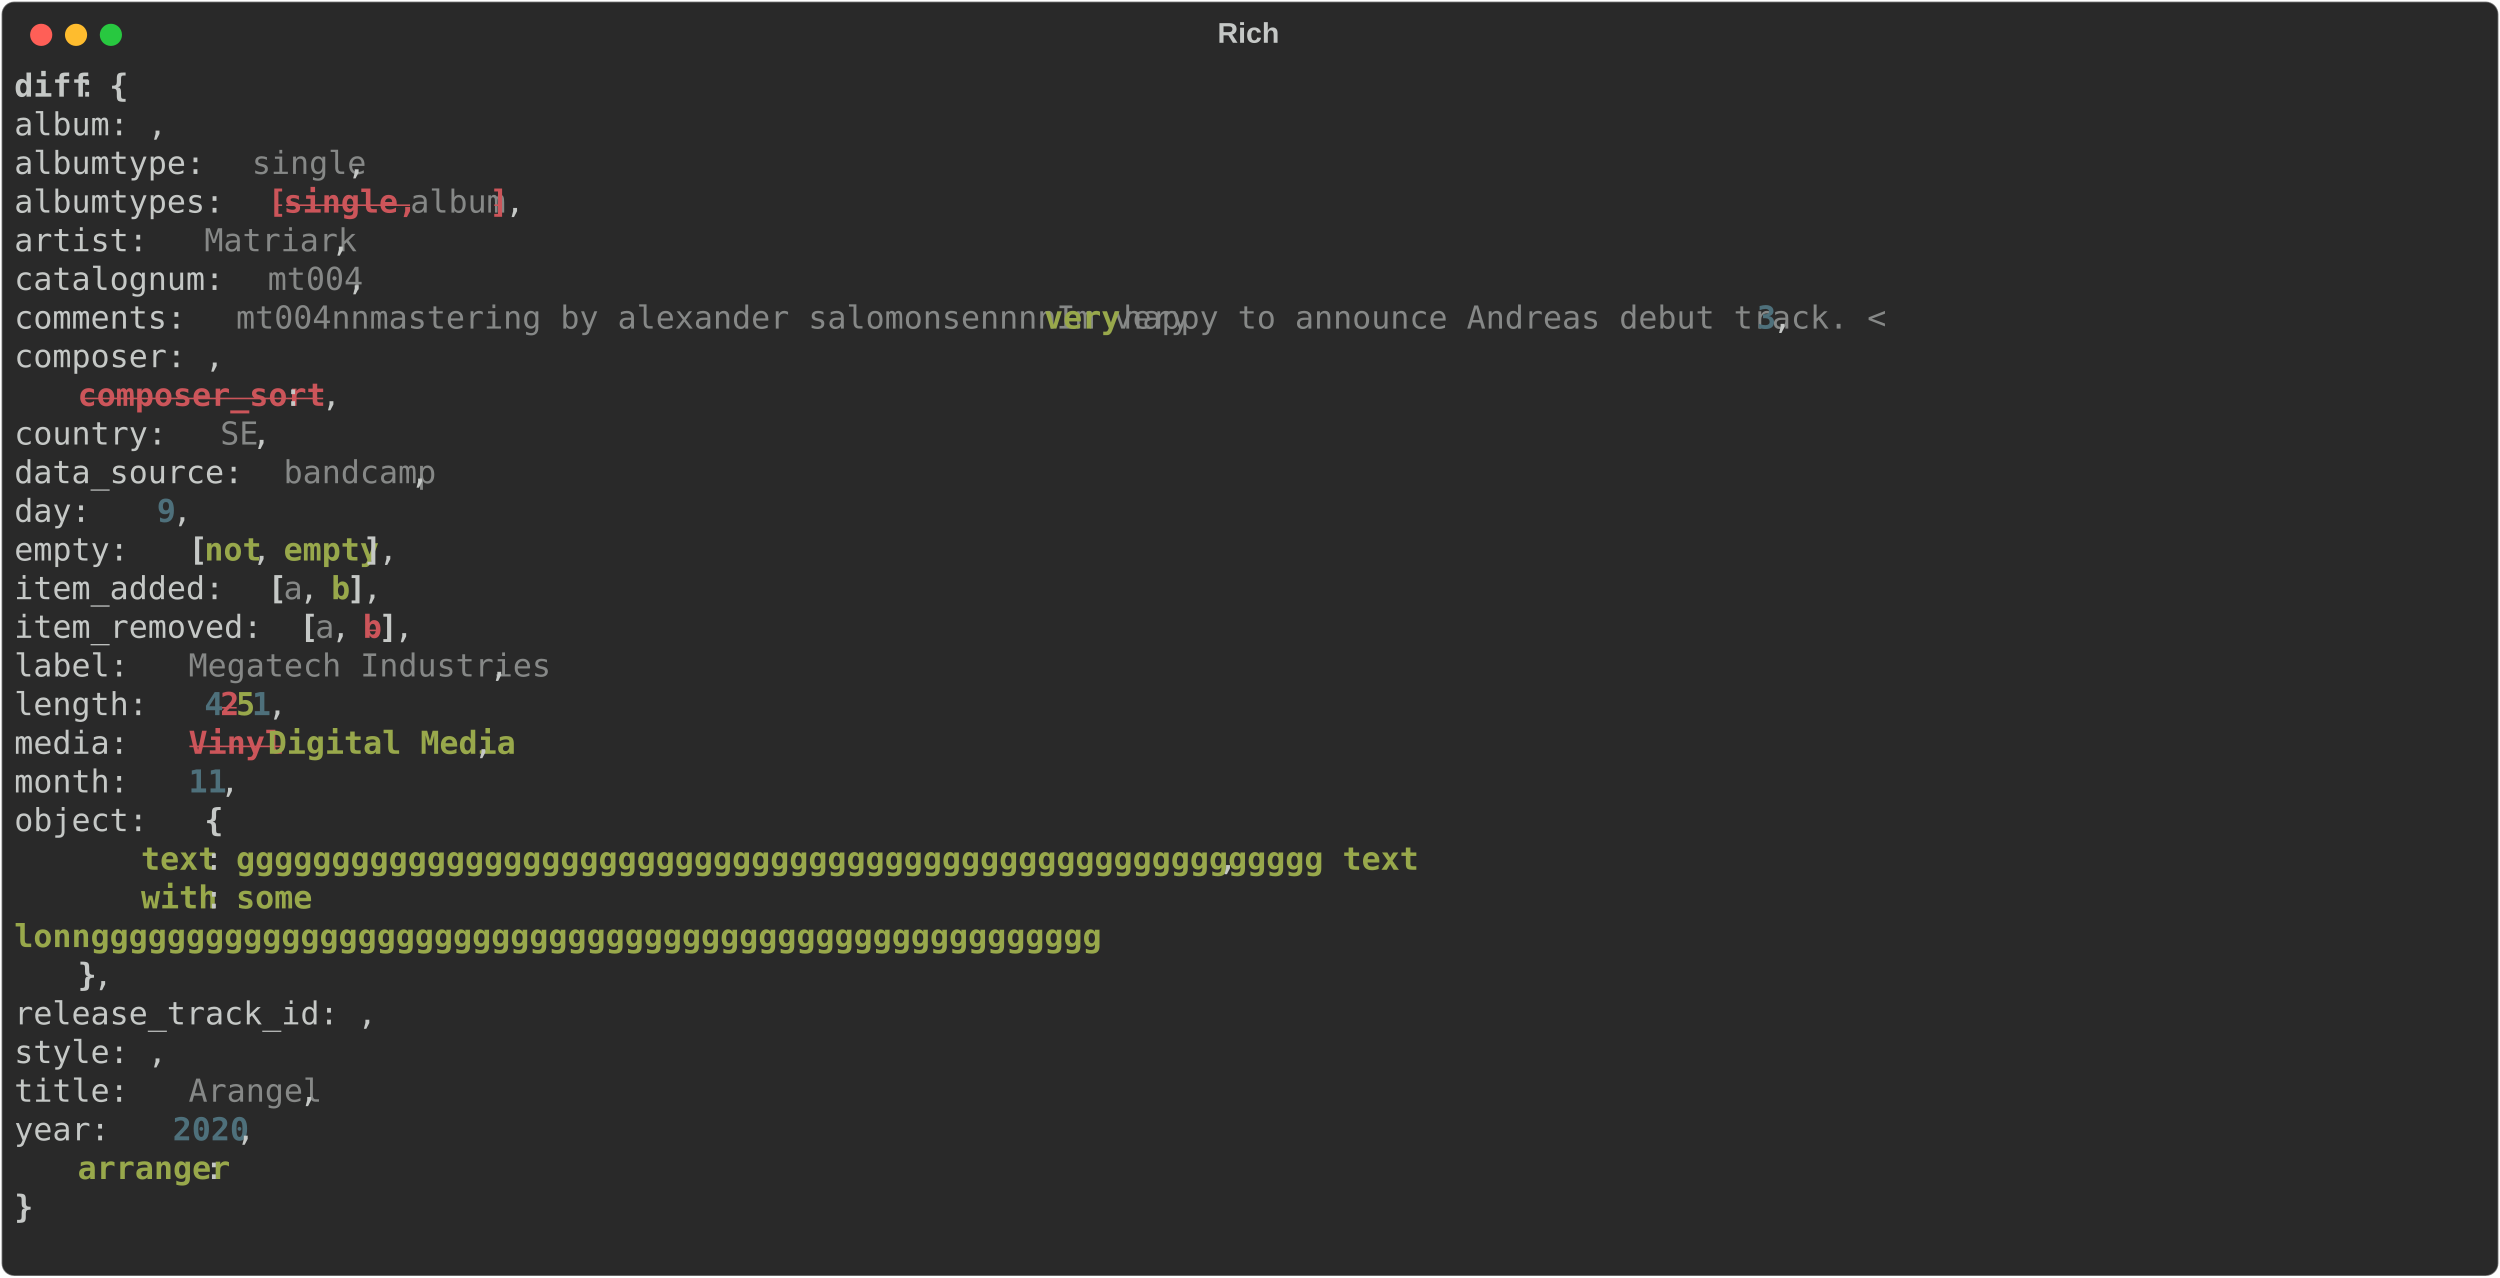
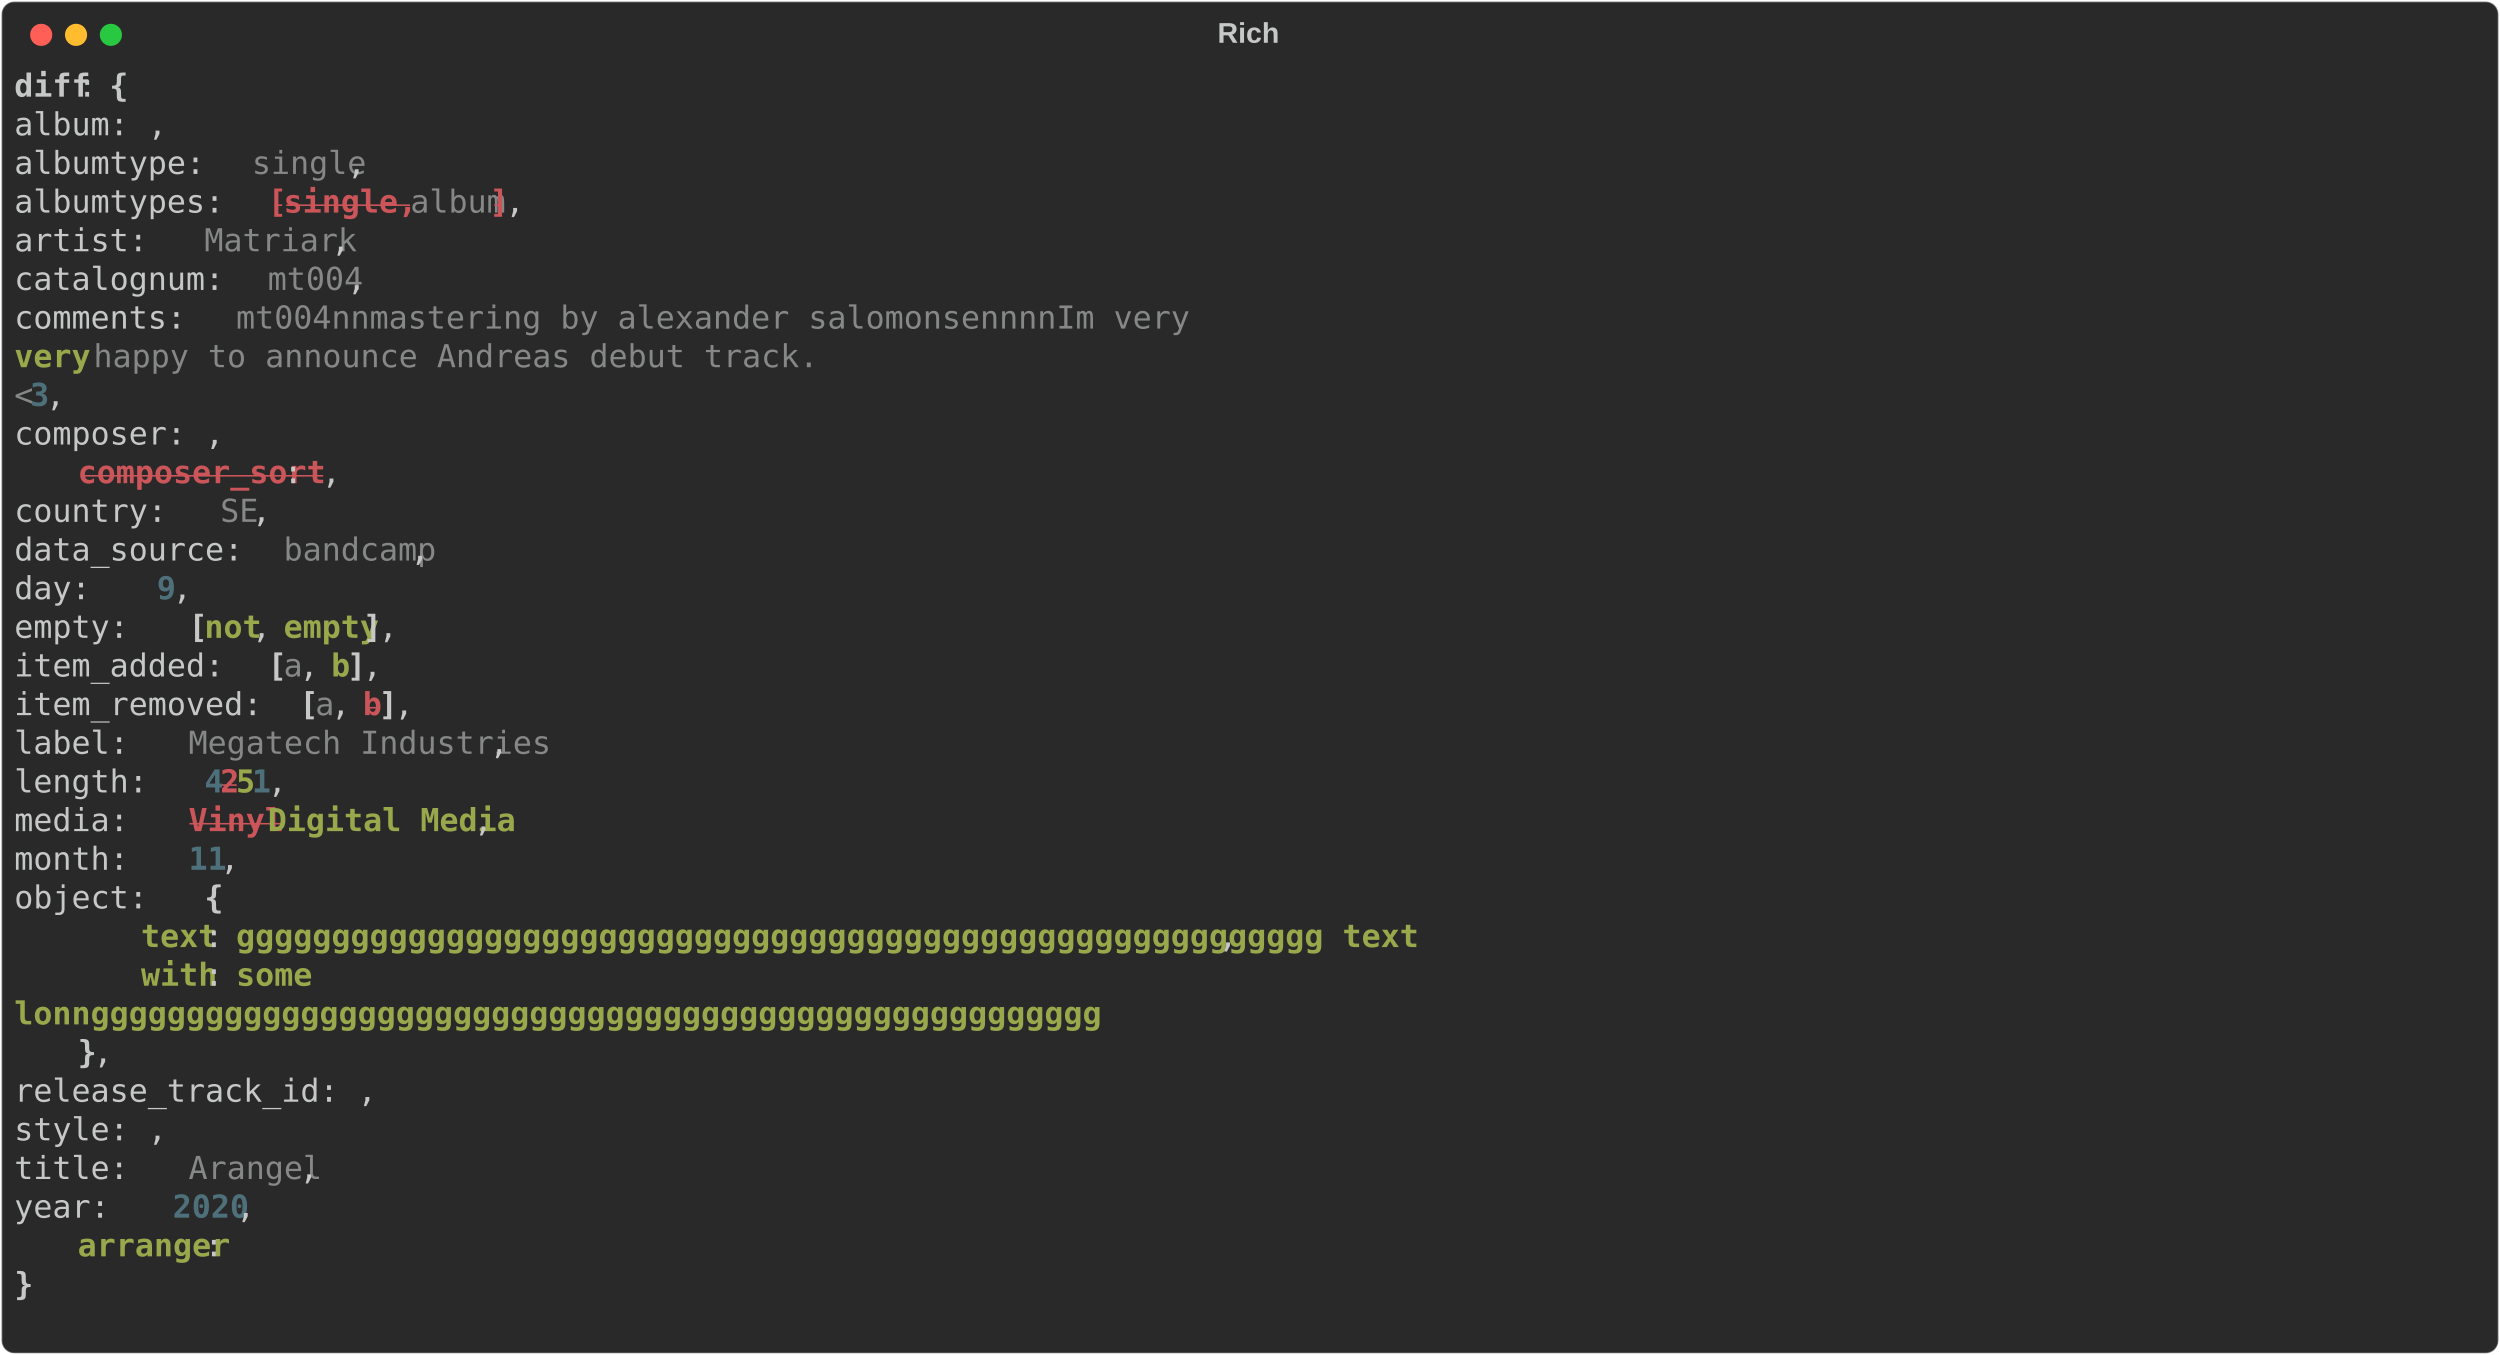
- <svg xmlns="http://www.w3.org/2000/svg" class="rich-terminal" viewBox="0 0 1578 806.4">
+ <svg xmlns="http://www.w3.org/2000/svg" class="rich-terminal" viewBox="0 0 1578 855.2">
  <style>

    @font-face {
        font-family: "Iosevka Nerd Font";
        src: local("Iosevka Nerd Font"),
             local("Iosevka NF");
        font-style: normal;
        font-weight: 400;
    }
    @font-face {
        font-family: "Iosevka Nerd Font";
        src: local("Iosevka Nerd Font Bold"),
             local("Iosevka NF Bold");
        font-style: normal;
        font-weight: 700;
    }

-     .terminal-4279093497-matrix {
+     .terminal-1850006152-matrix {
        font-family: "Iosevka Nerd Font", monospace;
        font-size: 20px;
        line-height: 24.4px;
        font-variant-east-asian: full-width;
    }

-     .terminal-4279093497-title {
+     .terminal-1850006152-title {
        font-size: 18px;
        font-weight: bold;
        font-family: arial;
    }

-     .terminal-4279093497-r1 { fill: #c5c8c6;font-weight: bold }
- .terminal-4279093497-r2 { fill: #c5c8c6 }
- .terminal-4279093497-r3 { fill: #868887 }
- .terminal-4279093497-r4 { fill: #cc555a;font-weight: bold;text-decoration: line-through; }
- .terminal-4279093497-r5 { fill: #98a84b;font-weight: bold }
- .terminal-4279093497-r6 { fill: #98a84b;font-weight: bold;text-decoration: underline; }
- .terminal-4279093497-r7 { fill: #4e707b;font-weight: bold }
+     .terminal-1850006152-r1 { fill: #c5c8c6;font-weight: bold }
+ .terminal-1850006152-r2 { fill: #c5c8c6 }
+ .terminal-1850006152-r3 { fill: #868887 }
+ .terminal-1850006152-r4 { fill: #cc555a;font-weight: bold;text-decoration: line-through; }
+ .terminal-1850006152-r5 { fill: #98a84b;font-weight: bold }
+ .terminal-1850006152-r6 { fill: #98a84b;font-weight: bold;text-decoration: underline; }
+ .terminal-1850006152-r7 { fill: #4e707b;font-weight: bold }
    </style>
  <defs>
-     <clipPath id="terminal-4279093497-clip-terminal">
-       <rect x="0" y="0" width="1559.0" height="755.4" />
-     </clipPath>
-     <clipPath id="terminal-4279093497-line-0">
+     <clipPath id="terminal-1850006152-clip-terminal">
+       <rect x="0" y="0" width="1559.0" height="804.2" />
+     </clipPath>
+     <clipPath id="terminal-1850006152-line-0">
      <rect x="0" y="1.5" width="1560" height="24.65" />
    </clipPath>
-     <clipPath id="terminal-4279093497-line-1">
+     <clipPath id="terminal-1850006152-line-1">
      <rect x="0" y="25.9" width="1560" height="24.65" />
    </clipPath>
-     <clipPath id="terminal-4279093497-line-2">
+     <clipPath id="terminal-1850006152-line-2">
      <rect x="0" y="50.3" width="1560" height="24.65" />
    </clipPath>
-     <clipPath id="terminal-4279093497-line-3">
+     <clipPath id="terminal-1850006152-line-3">
      <rect x="0" y="74.7" width="1560" height="24.65" />
    </clipPath>
-     <clipPath id="terminal-4279093497-line-4">
+     <clipPath id="terminal-1850006152-line-4">
      <rect x="0" y="99.1" width="1560" height="24.65" />
    </clipPath>
-     <clipPath id="terminal-4279093497-line-5">
+     <clipPath id="terminal-1850006152-line-5">
      <rect x="0" y="123.5" width="1560" height="24.65" />
    </clipPath>
-     <clipPath id="terminal-4279093497-line-6">
+     <clipPath id="terminal-1850006152-line-6">
      <rect x="0" y="147.9" width="1560" height="24.65" />
    </clipPath>
-     <clipPath id="terminal-4279093497-line-7">
+     <clipPath id="terminal-1850006152-line-7">
      <rect x="0" y="172.3" width="1560" height="24.65" />
    </clipPath>
-     <clipPath id="terminal-4279093497-line-8">
+     <clipPath id="terminal-1850006152-line-8">
      <rect x="0" y="196.7" width="1560" height="24.65" />
    </clipPath>
-     <clipPath id="terminal-4279093497-line-9">
+     <clipPath id="terminal-1850006152-line-9">
      <rect x="0" y="221.1" width="1560" height="24.65" />
    </clipPath>
-     <clipPath id="terminal-4279093497-line-10">
+     <clipPath id="terminal-1850006152-line-10">
      <rect x="0" y="245.5" width="1560" height="24.65" />
    </clipPath>
-     <clipPath id="terminal-4279093497-line-11">
+     <clipPath id="terminal-1850006152-line-11">
      <rect x="0" y="269.9" width="1560" height="24.65" />
    </clipPath>
-     <clipPath id="terminal-4279093497-line-12">
+     <clipPath id="terminal-1850006152-line-12">
      <rect x="0" y="294.3" width="1560" height="24.65" />
    </clipPath>
-     <clipPath id="terminal-4279093497-line-13">
+     <clipPath id="terminal-1850006152-line-13">
      <rect x="0" y="318.7" width="1560" height="24.65" />
    </clipPath>
-     <clipPath id="terminal-4279093497-line-14">
+     <clipPath id="terminal-1850006152-line-14">
      <rect x="0" y="343.1" width="1560" height="24.65" />
    </clipPath>
-     <clipPath id="terminal-4279093497-line-15">
+     <clipPath id="terminal-1850006152-line-15">
      <rect x="0" y="367.5" width="1560" height="24.65" />
    </clipPath>
-     <clipPath id="terminal-4279093497-line-16">
+     <clipPath id="terminal-1850006152-line-16">
      <rect x="0" y="391.9" width="1560" height="24.65" />
    </clipPath>
-     <clipPath id="terminal-4279093497-line-17">
+     <clipPath id="terminal-1850006152-line-17">
      <rect x="0" y="416.3" width="1560" height="24.65" />
    </clipPath>
-     <clipPath id="terminal-4279093497-line-18">
+     <clipPath id="terminal-1850006152-line-18">
      <rect x="0" y="440.7" width="1560" height="24.65" />
    </clipPath>
-     <clipPath id="terminal-4279093497-line-19">
+     <clipPath id="terminal-1850006152-line-19">
      <rect x="0" y="465.1" width="1560" height="24.65" />
    </clipPath>
-     <clipPath id="terminal-4279093497-line-20">
+     <clipPath id="terminal-1850006152-line-20">
      <rect x="0" y="489.5" width="1560" height="24.65" />
    </clipPath>
-     <clipPath id="terminal-4279093497-line-21">
+     <clipPath id="terminal-1850006152-line-21">
      <rect x="0" y="513.9" width="1560" height="24.65" />
    </clipPath>
-     <clipPath id="terminal-4279093497-line-22">
+     <clipPath id="terminal-1850006152-line-22">
      <rect x="0" y="538.3" width="1560" height="24.65" />
    </clipPath>
-     <clipPath id="terminal-4279093497-line-23">
+     <clipPath id="terminal-1850006152-line-23">
      <rect x="0" y="562.7" width="1560" height="24.65" />
    </clipPath>
-     <clipPath id="terminal-4279093497-line-24">
+     <clipPath id="terminal-1850006152-line-24">
      <rect x="0" y="587.1" width="1560" height="24.65" />
    </clipPath>
-     <clipPath id="terminal-4279093497-line-25">
+     <clipPath id="terminal-1850006152-line-25">
      <rect x="0" y="611.5" width="1560" height="24.65" />
    </clipPath>
-     <clipPath id="terminal-4279093497-line-26">
+     <clipPath id="terminal-1850006152-line-26">
      <rect x="0" y="635.9" width="1560" height="24.65" />
    </clipPath>
-     <clipPath id="terminal-4279093497-line-27">
+     <clipPath id="terminal-1850006152-line-27">
      <rect x="0" y="660.3" width="1560" height="24.65" />
    </clipPath>
-     <clipPath id="terminal-4279093497-line-28">
+     <clipPath id="terminal-1850006152-line-28">
      <rect x="0" y="684.7" width="1560" height="24.65" />
    </clipPath>
-     <clipPath id="terminal-4279093497-line-29">
+     <clipPath id="terminal-1850006152-line-29">
      <rect x="0" y="709.1" width="1560" height="24.65" />
    </clipPath>
+     <clipPath id="terminal-1850006152-line-30">
+       <rect x="0" y="733.5" width="1560" height="24.65" />
+     </clipPath>
+     <clipPath id="terminal-1850006152-line-31">
+       <rect x="0" y="757.9" width="1560" height="24.65" />
+     </clipPath>
  </defs>
-   <rect fill="#292929" stroke="rgba(255,255,255,0.35)" stroke-width="1" x="1" y="1" width="1576" height="804.4" rx="8" />
-   <text class="terminal-4279093497-title" fill="#c5c8c6" text-anchor="middle" x="788" y="27">Rich</text>
+   <rect fill="#292929" stroke="rgba(255,255,255,0.35)" stroke-width="1" x="1" y="1" width="1576" height="853.2" rx="8" />
+   <text class="terminal-1850006152-title" fill="#c5c8c6" text-anchor="middle" x="788" y="27">Rich</text>
  <g transform="translate(26,22)">
    <circle cx="0" cy="0" r="7" fill="#ff5f57" />
    <circle cx="22" cy="0" r="7" fill="#febc2e" />
    <circle cx="44" cy="0" r="7" fill="#28c840" />
  </g>
-   <g transform="translate(9, 41)" clip-path="url(#terminal-4279093497-clip-terminal)">
-     <g class="terminal-4279093497-matrix">
-       <text class="terminal-4279093497-r1" x="0" y="20" textLength="40" clip-path="url(#terminal-4279093497-line-0)">diff</text>
-       <text class="terminal-4279093497-r2" x="40" y="20" textLength="20" clip-path="url(#terminal-4279093497-line-0)">: </text>
-       <text class="terminal-4279093497-r1" x="60" y="20" textLength="10" clip-path="url(#terminal-4279093497-line-0)">{</text>
-       <text class="terminal-4279093497-r2" x="1560" y="20" textLength="10" clip-path="url(#terminal-4279093497-line-0)">
- </text>
-       <text class="terminal-4279093497-r2" x="0" y="44.4" textLength="120" clip-path="url(#terminal-4279093497-line-1)">    album: ,</text>
-       <text class="terminal-4279093497-r2" x="1560" y="44.4" textLength="10" clip-path="url(#terminal-4279093497-line-1)">
- </text>
-       <text class="terminal-4279093497-r2" x="0" y="68.8" textLength="150" clip-path="url(#terminal-4279093497-line-2)">    albumtype: </text>
-       <text class="terminal-4279093497-r3" x="150" y="68.8" textLength="60" clip-path="url(#terminal-4279093497-line-2)">single</text>
-       <text class="terminal-4279093497-r2" x="210" y="68.8" textLength="10" clip-path="url(#terminal-4279093497-line-2)">,</text>
-       <text class="terminal-4279093497-r2" x="1560" y="68.8" textLength="10" clip-path="url(#terminal-4279093497-line-2)">
- </text>
-       <text class="terminal-4279093497-r2" x="0" y="93.2" textLength="160" clip-path="url(#terminal-4279093497-line-3)">    albumtypes: </text>
-       <text class="terminal-4279093497-r4" x="160" y="93.2" textLength="10" clip-path="url(#terminal-4279093497-line-3)">[</text>
-       <text class="terminal-4279093497-r4" x="170" y="93.2" textLength="80" clip-path="url(#terminal-4279093497-line-3)">single, </text>
-       <text class="terminal-4279093497-r3" x="250" y="93.2" textLength="50" clip-path="url(#terminal-4279093497-line-3)">album</text>
-       <text class="terminal-4279093497-r4" x="300" y="93.2" textLength="10" clip-path="url(#terminal-4279093497-line-3)">]</text>
-       <text class="terminal-4279093497-r2" x="310" y="93.2" textLength="10" clip-path="url(#terminal-4279093497-line-3)">,</text>
-       <text class="terminal-4279093497-r2" x="1560" y="93.2" textLength="10" clip-path="url(#terminal-4279093497-line-3)">
- </text>
-       <text class="terminal-4279093497-r2" x="0" y="117.6" textLength="120" clip-path="url(#terminal-4279093497-line-4)">    artist: </text>
-       <text class="terminal-4279093497-r3" x="120" y="117.6" textLength="80" clip-path="url(#terminal-4279093497-line-4)">Matriark</text>
-       <text class="terminal-4279093497-r2" x="200" y="117.6" textLength="10" clip-path="url(#terminal-4279093497-line-4)">,</text>
-       <text class="terminal-4279093497-r2" x="1560" y="117.6" textLength="10" clip-path="url(#terminal-4279093497-line-4)">
- </text>
-       <text class="terminal-4279093497-r2" x="0" y="142" textLength="160" clip-path="url(#terminal-4279093497-line-5)">    catalognum: </text>
-       <text class="terminal-4279093497-r3" x="160" y="142" textLength="50" clip-path="url(#terminal-4279093497-line-5)">mt004</text>
-       <text class="terminal-4279093497-r2" x="210" y="142" textLength="10" clip-path="url(#terminal-4279093497-line-5)">,</text>
-       <text class="terminal-4279093497-r2" x="1560" y="142" textLength="10" clip-path="url(#terminal-4279093497-line-5)">
- </text>
-       <text class="terminal-4279093497-r2" x="0" y="166.4" textLength="140" clip-path="url(#terminal-4279093497-line-6)">    comments: </text>
-       <text class="terminal-4279093497-r3" x="140" y="166.4" textLength="510" clip-path="url(#terminal-4279093497-line-6)">mt004nnmastering by alexander salomonsennnnIm very </text>
-       <text class="terminal-4279093497-r5" x="650" y="166.4" textLength="40" clip-path="url(#terminal-4279093497-line-6)">very</text>
-       <text class="terminal-4279093497-r3" x="700" y="166.4" textLength="400" clip-path="url(#terminal-4279093497-line-6)">happy to announce Andreas debut track. &lt;</text>
-       <text class="terminal-4279093497-r7" x="1100" y="166.4" textLength="10" clip-path="url(#terminal-4279093497-line-6)">3</text>
-       <text class="terminal-4279093497-r2" x="1110" y="166.4" textLength="10" clip-path="url(#terminal-4279093497-line-6)">,</text>
-       <text class="terminal-4279093497-r2" x="1560" y="166.4" textLength="10" clip-path="url(#terminal-4279093497-line-6)">
- </text>
-       <text class="terminal-4279093497-r2" x="0" y="190.8" textLength="150" clip-path="url(#terminal-4279093497-line-7)">    composer: ,</text>
-       <text class="terminal-4279093497-r2" x="1560" y="190.8" textLength="10" clip-path="url(#terminal-4279093497-line-7)">
- </text>
-       <text class="terminal-4279093497-r4" x="40" y="215.2" textLength="130" clip-path="url(#terminal-4279093497-line-8)">composer_sort</text>
-       <text class="terminal-4279093497-r2" x="170" y="215.2" textLength="30" clip-path="url(#terminal-4279093497-line-8)">: ,</text>
-       <text class="terminal-4279093497-r2" x="1560" y="215.2" textLength="10" clip-path="url(#terminal-4279093497-line-8)">
- </text>
-       <text class="terminal-4279093497-r2" x="0" y="239.6" textLength="130" clip-path="url(#terminal-4279093497-line-9)">    country: </text>
-       <text class="terminal-4279093497-r3" x="130" y="239.6" textLength="20" clip-path="url(#terminal-4279093497-line-9)">SE</text>
-       <text class="terminal-4279093497-r2" x="150" y="239.6" textLength="10" clip-path="url(#terminal-4279093497-line-9)">,</text>
-       <text class="terminal-4279093497-r2" x="1560" y="239.6" textLength="10" clip-path="url(#terminal-4279093497-line-9)">
- </text>
-       <text class="terminal-4279093497-r2" x="0" y="264" textLength="170" clip-path="url(#terminal-4279093497-line-10)">    data_source: </text>
-       <text class="terminal-4279093497-r3" x="170" y="264" textLength="80" clip-path="url(#terminal-4279093497-line-10)">bandcamp</text>
-       <text class="terminal-4279093497-r2" x="250" y="264" textLength="10" clip-path="url(#terminal-4279093497-line-10)">,</text>
-       <text class="terminal-4279093497-r2" x="1560" y="264" textLength="10" clip-path="url(#terminal-4279093497-line-10)">
- </text>
-       <text class="terminal-4279093497-r2" x="0" y="288.4" textLength="90" clip-path="url(#terminal-4279093497-line-11)">    day: </text>
-       <text class="terminal-4279093497-r7" x="90" y="288.4" textLength="10" clip-path="url(#terminal-4279093497-line-11)">9</text>
-       <text class="terminal-4279093497-r2" x="100" y="288.4" textLength="10" clip-path="url(#terminal-4279093497-line-11)">,</text>
-       <text class="terminal-4279093497-r2" x="1560" y="288.4" textLength="10" clip-path="url(#terminal-4279093497-line-11)">
- </text>
-       <text class="terminal-4279093497-r2" x="0" y="312.8" textLength="110" clip-path="url(#terminal-4279093497-line-12)">    empty: </text>
-       <text class="terminal-4279093497-r1" x="110" y="312.8" textLength="10" clip-path="url(#terminal-4279093497-line-12)">[</text>
-       <text class="terminal-4279093497-r5" x="120" y="312.8" textLength="30" clip-path="url(#terminal-4279093497-line-12)">not</text>
-       <text class="terminal-4279093497-r2" x="150" y="312.8" textLength="20" clip-path="url(#terminal-4279093497-line-12)">, </text>
-       <text class="terminal-4279093497-r5" x="170" y="312.8" textLength="50" clip-path="url(#terminal-4279093497-line-12)">empty</text>
-       <text class="terminal-4279093497-r1" x="220" y="312.8" textLength="10" clip-path="url(#terminal-4279093497-line-12)">]</text>
-       <text class="terminal-4279093497-r2" x="230" y="312.8" textLength="10" clip-path="url(#terminal-4279093497-line-12)">,</text>
-       <text class="terminal-4279093497-r2" x="1560" y="312.8" textLength="10" clip-path="url(#terminal-4279093497-line-12)">
- </text>
-       <text class="terminal-4279093497-r2" x="0" y="337.2" textLength="160" clip-path="url(#terminal-4279093497-line-13)">    item_added: </text>
-       <text class="terminal-4279093497-r1" x="160" y="337.2" textLength="10" clip-path="url(#terminal-4279093497-line-13)">[</text>
-       <text class="terminal-4279093497-r3" x="170" y="337.2" textLength="10" clip-path="url(#terminal-4279093497-line-13)">a</text>
-       <text class="terminal-4279093497-r2" x="180" y="337.2" textLength="20" clip-path="url(#terminal-4279093497-line-13)">, </text>
-       <text class="terminal-4279093497-r5" x="200" y="337.2" textLength="10" clip-path="url(#terminal-4279093497-line-13)">b</text>
-       <text class="terminal-4279093497-r1" x="210" y="337.2" textLength="10" clip-path="url(#terminal-4279093497-line-13)">]</text>
-       <text class="terminal-4279093497-r2" x="220" y="337.2" textLength="10" clip-path="url(#terminal-4279093497-line-13)">,</text>
-       <text class="terminal-4279093497-r2" x="1560" y="337.2" textLength="10" clip-path="url(#terminal-4279093497-line-13)">
- </text>
-       <text class="terminal-4279093497-r2" x="0" y="361.6" textLength="180" clip-path="url(#terminal-4279093497-line-14)">    item_removed: </text>
-       <text class="terminal-4279093497-r1" x="180" y="361.6" textLength="10" clip-path="url(#terminal-4279093497-line-14)">[</text>
-       <text class="terminal-4279093497-r3" x="190" y="361.6" textLength="10" clip-path="url(#terminal-4279093497-line-14)">a</text>
-       <text class="terminal-4279093497-r2" x="200" y="361.6" textLength="20" clip-path="url(#terminal-4279093497-line-14)">, </text>
-       <text class="terminal-4279093497-r4" x="220" y="361.6" textLength="10" clip-path="url(#terminal-4279093497-line-14)">b</text>
-       <text class="terminal-4279093497-r1" x="230" y="361.6" textLength="10" clip-path="url(#terminal-4279093497-line-14)">]</text>
-       <text class="terminal-4279093497-r2" x="240" y="361.6" textLength="10" clip-path="url(#terminal-4279093497-line-14)">,</text>
-       <text class="terminal-4279093497-r2" x="1560" y="361.6" textLength="10" clip-path="url(#terminal-4279093497-line-14)">
- </text>
-       <text class="terminal-4279093497-r2" x="0" y="386" textLength="110" clip-path="url(#terminal-4279093497-line-15)">    label: </text>
-       <text class="terminal-4279093497-r3" x="110" y="386" textLength="190" clip-path="url(#terminal-4279093497-line-15)">Megatech Industries</text>
-       <text class="terminal-4279093497-r2" x="300" y="386" textLength="10" clip-path="url(#terminal-4279093497-line-15)">,</text>
-       <text class="terminal-4279093497-r2" x="1560" y="386" textLength="10" clip-path="url(#terminal-4279093497-line-15)">
- </text>
-       <text class="terminal-4279093497-r2" x="0" y="410.4" textLength="120" clip-path="url(#terminal-4279093497-line-16)">    length: </text>
-       <text class="terminal-4279093497-r7" x="120" y="410.4" textLength="10" clip-path="url(#terminal-4279093497-line-16)">4</text>
-       <text class="terminal-4279093497-r4" x="130" y="410.4" textLength="10" clip-path="url(#terminal-4279093497-line-16)">2</text>
-       <text class="terminal-4279093497-r5" x="140" y="410.4" textLength="10" clip-path="url(#terminal-4279093497-line-16)">5</text>
-       <text class="terminal-4279093497-r7" x="150" y="410.4" textLength="10" clip-path="url(#terminal-4279093497-line-16)">1</text>
-       <text class="terminal-4279093497-r2" x="160" y="410.4" textLength="10" clip-path="url(#terminal-4279093497-line-16)">,</text>
-       <text class="terminal-4279093497-r2" x="1560" y="410.4" textLength="10" clip-path="url(#terminal-4279093497-line-16)">
- </text>
-       <text class="terminal-4279093497-r2" x="0" y="434.8" textLength="110" clip-path="url(#terminal-4279093497-line-17)">    media: </text>
-       <text class="terminal-4279093497-r4" x="110" y="434.8" textLength="50" clip-path="url(#terminal-4279093497-line-17)">Vinyl</text>
-       <text class="terminal-4279093497-r5" x="160" y="434.8" textLength="130" clip-path="url(#terminal-4279093497-line-17)">Digital Media</text>
-       <text class="terminal-4279093497-r2" x="290" y="434.8" textLength="10" clip-path="url(#terminal-4279093497-line-17)">,</text>
-       <text class="terminal-4279093497-r2" x="1560" y="434.8" textLength="10" clip-path="url(#terminal-4279093497-line-17)">
- </text>
-       <text class="terminal-4279093497-r2" x="0" y="459.2" textLength="110" clip-path="url(#terminal-4279093497-line-18)">    month: </text>
-       <text class="terminal-4279093497-r7" x="110" y="459.2" textLength="20" clip-path="url(#terminal-4279093497-line-18)">11</text>
-       <text class="terminal-4279093497-r2" x="130" y="459.2" textLength="10" clip-path="url(#terminal-4279093497-line-18)">,</text>
-       <text class="terminal-4279093497-r2" x="1560" y="459.2" textLength="10" clip-path="url(#terminal-4279093497-line-18)">
- </text>
-       <text class="terminal-4279093497-r2" x="0" y="483.6" textLength="120" clip-path="url(#terminal-4279093497-line-19)">    object: </text>
-       <text class="terminal-4279093497-r1" x="120" y="483.6" textLength="10" clip-path="url(#terminal-4279093497-line-19)">{</text>
-       <text class="terminal-4279093497-r2" x="1560" y="483.6" textLength="10" clip-path="url(#terminal-4279093497-line-19)">
- </text>
-       <text class="terminal-4279093497-r5" x="80" y="508" textLength="40" clip-path="url(#terminal-4279093497-line-20)">text</text>
-       <text class="terminal-4279093497-r2" x="120" y="508" textLength="20" clip-path="url(#terminal-4279093497-line-20)">: </text>
-       <text class="terminal-4279093497-r5" x="140" y="508" textLength="620" clip-path="url(#terminal-4279093497-line-20)">ggggggggggggggggggggggggggggggggggggggggggggggggggggggggg text</text>
-       <text class="terminal-4279093497-r2" x="760" y="508" textLength="10" clip-path="url(#terminal-4279093497-line-20)">,</text>
-       <text class="terminal-4279093497-r2" x="1560" y="508" textLength="10" clip-path="url(#terminal-4279093497-line-20)">
- </text>
-       <text class="terminal-4279093497-r5" x="80" y="532.4" textLength="40" clip-path="url(#terminal-4279093497-line-21)">with</text>
-       <text class="terminal-4279093497-r2" x="120" y="532.4" textLength="20" clip-path="url(#terminal-4279093497-line-21)">: </text>
-       <text class="terminal-4279093497-r5" x="140" y="532.4" textLength="50" clip-path="url(#terminal-4279093497-line-21)">some </text>
-       <text class="terminal-4279093497-r2" x="1560" y="532.4" textLength="10" clip-path="url(#terminal-4279093497-line-21)">
- </text>
-       <text class="terminal-4279093497-r5" x="0" y="556.8" textLength="570" clip-path="url(#terminal-4279093497-line-22)">lonnggggggggggggggggggggggggggggggggggggggggggggggggggggg</text>
-       <text class="terminal-4279093497-r2" x="1560" y="556.8" textLength="10" clip-path="url(#terminal-4279093497-line-22)">
- </text>
-       <text class="terminal-4279093497-r1" x="40" y="581.2" textLength="10" clip-path="url(#terminal-4279093497-line-23)">}</text>
-       <text class="terminal-4279093497-r2" x="50" y="581.2" textLength="10" clip-path="url(#terminal-4279093497-line-23)">,</text>
-       <text class="terminal-4279093497-r2" x="1560" y="581.2" textLength="10" clip-path="url(#terminal-4279093497-line-23)">
- </text>
-       <text class="terminal-4279093497-r2" x="0" y="605.6" textLength="230" clip-path="url(#terminal-4279093497-line-24)">    release_track_id: ,</text>
-       <text class="terminal-4279093497-r2" x="1560" y="605.6" textLength="10" clip-path="url(#terminal-4279093497-line-24)">
- </text>
-       <text class="terminal-4279093497-r2" x="0" y="630" textLength="120" clip-path="url(#terminal-4279093497-line-25)">    style: ,</text>
-       <text class="terminal-4279093497-r2" x="1560" y="630" textLength="10" clip-path="url(#terminal-4279093497-line-25)">
- </text>
-       <text class="terminal-4279093497-r2" x="0" y="654.4" textLength="110" clip-path="url(#terminal-4279093497-line-26)">    title: </text>
-       <text class="terminal-4279093497-r3" x="110" y="654.4" textLength="70" clip-path="url(#terminal-4279093497-line-26)">Arangel</text>
-       <text class="terminal-4279093497-r2" x="180" y="654.4" textLength="10" clip-path="url(#terminal-4279093497-line-26)">,</text>
-       <text class="terminal-4279093497-r2" x="1560" y="654.4" textLength="10" clip-path="url(#terminal-4279093497-line-26)">
- </text>
-       <text class="terminal-4279093497-r2" x="0" y="678.8" textLength="100" clip-path="url(#terminal-4279093497-line-27)">    year: </text>
-       <text class="terminal-4279093497-r7" x="100" y="678.8" textLength="40" clip-path="url(#terminal-4279093497-line-27)">2020</text>
-       <text class="terminal-4279093497-r2" x="140" y="678.8" textLength="10" clip-path="url(#terminal-4279093497-line-27)">,</text>
-       <text class="terminal-4279093497-r2" x="1560" y="678.8" textLength="10" clip-path="url(#terminal-4279093497-line-27)">
- </text>
-       <text class="terminal-4279093497-r5" x="40" y="703.2" textLength="80" clip-path="url(#terminal-4279093497-line-28)">arranger</text>
-       <text class="terminal-4279093497-r2" x="120" y="703.2" textLength="20" clip-path="url(#terminal-4279093497-line-28)">: </text>
-       <text class="terminal-4279093497-r2" x="1560" y="703.2" textLength="10" clip-path="url(#terminal-4279093497-line-28)">
- </text>
-       <text class="terminal-4279093497-r1" x="0" y="727.6" textLength="10" clip-path="url(#terminal-4279093497-line-29)">}</text>
-       <text class="terminal-4279093497-r2" x="1560" y="727.6" textLength="10" clip-path="url(#terminal-4279093497-line-29)">
- </text>
-       <text class="terminal-4279093497-r2" x="1560" y="752" textLength="10" clip-path="url(#terminal-4279093497-line-30)">
+   <g transform="translate(9, 41)" clip-path="url(#terminal-1850006152-clip-terminal)">
+     <g class="terminal-1850006152-matrix">
+       <text class="terminal-1850006152-r1" x="0" y="20" textLength="40" clip-path="url(#terminal-1850006152-line-0)">diff</text>
+       <text class="terminal-1850006152-r2" x="40" y="20" textLength="20" clip-path="url(#terminal-1850006152-line-0)">: </text>
+       <text class="terminal-1850006152-r1" x="60" y="20" textLength="10" clip-path="url(#terminal-1850006152-line-0)">{</text>
+       <text class="terminal-1850006152-r2" x="1560" y="20" textLength="10" clip-path="url(#terminal-1850006152-line-0)">
+ </text>
+       <text class="terminal-1850006152-r2" x="0" y="44.4" textLength="120" clip-path="url(#terminal-1850006152-line-1)">    album: ,</text>
+       <text class="terminal-1850006152-r2" x="1560" y="44.4" textLength="10" clip-path="url(#terminal-1850006152-line-1)">
+ </text>
+       <text class="terminal-1850006152-r2" x="0" y="68.8" textLength="150" clip-path="url(#terminal-1850006152-line-2)">    albumtype: </text>
+       <text class="terminal-1850006152-r3" x="150" y="68.8" textLength="60" clip-path="url(#terminal-1850006152-line-2)">single</text>
+       <text class="terminal-1850006152-r2" x="210" y="68.8" textLength="10" clip-path="url(#terminal-1850006152-line-2)">,</text>
+       <text class="terminal-1850006152-r2" x="1560" y="68.8" textLength="10" clip-path="url(#terminal-1850006152-line-2)">
+ </text>
+       <text class="terminal-1850006152-r2" x="0" y="93.2" textLength="160" clip-path="url(#terminal-1850006152-line-3)">    albumtypes: </text>
+       <text class="terminal-1850006152-r4" x="160" y="93.2" textLength="10" clip-path="url(#terminal-1850006152-line-3)">[</text>
+       <text class="terminal-1850006152-r4" x="170" y="93.2" textLength="80" clip-path="url(#terminal-1850006152-line-3)">single, </text>
+       <text class="terminal-1850006152-r3" x="250" y="93.2" textLength="50" clip-path="url(#terminal-1850006152-line-3)">album</text>
+       <text class="terminal-1850006152-r4" x="300" y="93.2" textLength="10" clip-path="url(#terminal-1850006152-line-3)">]</text>
+       <text class="terminal-1850006152-r2" x="310" y="93.2" textLength="10" clip-path="url(#terminal-1850006152-line-3)">,</text>
+       <text class="terminal-1850006152-r2" x="1560" y="93.2" textLength="10" clip-path="url(#terminal-1850006152-line-3)">
+ </text>
+       <text class="terminal-1850006152-r2" x="0" y="117.6" textLength="120" clip-path="url(#terminal-1850006152-line-4)">    artist: </text>
+       <text class="terminal-1850006152-r3" x="120" y="117.6" textLength="80" clip-path="url(#terminal-1850006152-line-4)">Matriark</text>
+       <text class="terminal-1850006152-r2" x="200" y="117.6" textLength="10" clip-path="url(#terminal-1850006152-line-4)">,</text>
+       <text class="terminal-1850006152-r2" x="1560" y="117.6" textLength="10" clip-path="url(#terminal-1850006152-line-4)">
+ </text>
+       <text class="terminal-1850006152-r2" x="0" y="142" textLength="160" clip-path="url(#terminal-1850006152-line-5)">    catalognum: </text>
+       <text class="terminal-1850006152-r3" x="160" y="142" textLength="50" clip-path="url(#terminal-1850006152-line-5)">mt004</text>
+       <text class="terminal-1850006152-r2" x="210" y="142" textLength="10" clip-path="url(#terminal-1850006152-line-5)">,</text>
+       <text class="terminal-1850006152-r2" x="1560" y="142" textLength="10" clip-path="url(#terminal-1850006152-line-5)">
+ </text>
+       <text class="terminal-1850006152-r2" x="0" y="166.4" textLength="140" clip-path="url(#terminal-1850006152-line-6)">    comments: </text>
+       <text class="terminal-1850006152-r3" x="140" y="166.4" textLength="510" clip-path="url(#terminal-1850006152-line-6)">mt004nnmastering by alexander salomonsennnnIm very </text>
+       <text class="terminal-1850006152-r2" x="1560" y="166.4" textLength="10" clip-path="url(#terminal-1850006152-line-6)">
+ </text>
+       <text class="terminal-1850006152-r5" x="0" y="190.8" textLength="40" clip-path="url(#terminal-1850006152-line-7)">very</text>
+       <text class="terminal-1850006152-r3" x="50" y="190.8" textLength="380" clip-path="url(#terminal-1850006152-line-7)">happy to announce Andreas debut track.</text>
+       <text class="terminal-1850006152-r2" x="1560" y="190.8" textLength="10" clip-path="url(#terminal-1850006152-line-7)">
+ </text>
+       <text class="terminal-1850006152-r3" x="0" y="215.2" textLength="10" clip-path="url(#terminal-1850006152-line-8)">&lt;</text>
+       <text class="terminal-1850006152-r7" x="10" y="215.2" textLength="10" clip-path="url(#terminal-1850006152-line-8)">3</text>
+       <text class="terminal-1850006152-r2" x="20" y="215.2" textLength="10" clip-path="url(#terminal-1850006152-line-8)">,</text>
+       <text class="terminal-1850006152-r2" x="1560" y="215.2" textLength="10" clip-path="url(#terminal-1850006152-line-8)">
+ </text>
+       <text class="terminal-1850006152-r2" x="0" y="239.6" textLength="150" clip-path="url(#terminal-1850006152-line-9)">    composer: ,</text>
+       <text class="terminal-1850006152-r2" x="1560" y="239.6" textLength="10" clip-path="url(#terminal-1850006152-line-9)">
+ </text>
+       <text class="terminal-1850006152-r4" x="40" y="264" textLength="130" clip-path="url(#terminal-1850006152-line-10)">composer_sort</text>
+       <text class="terminal-1850006152-r2" x="170" y="264" textLength="30" clip-path="url(#terminal-1850006152-line-10)">: ,</text>
+       <text class="terminal-1850006152-r2" x="1560" y="264" textLength="10" clip-path="url(#terminal-1850006152-line-10)">
+ </text>
+       <text class="terminal-1850006152-r2" x="0" y="288.4" textLength="130" clip-path="url(#terminal-1850006152-line-11)">    country: </text>
+       <text class="terminal-1850006152-r3" x="130" y="288.4" textLength="20" clip-path="url(#terminal-1850006152-line-11)">SE</text>
+       <text class="terminal-1850006152-r2" x="150" y="288.4" textLength="10" clip-path="url(#terminal-1850006152-line-11)">,</text>
+       <text class="terminal-1850006152-r2" x="1560" y="288.4" textLength="10" clip-path="url(#terminal-1850006152-line-11)">
+ </text>
+       <text class="terminal-1850006152-r2" x="0" y="312.8" textLength="170" clip-path="url(#terminal-1850006152-line-12)">    data_source: </text>
+       <text class="terminal-1850006152-r3" x="170" y="312.8" textLength="80" clip-path="url(#terminal-1850006152-line-12)">bandcamp</text>
+       <text class="terminal-1850006152-r2" x="250" y="312.8" textLength="10" clip-path="url(#terminal-1850006152-line-12)">,</text>
+       <text class="terminal-1850006152-r2" x="1560" y="312.8" textLength="10" clip-path="url(#terminal-1850006152-line-12)">
+ </text>
+       <text class="terminal-1850006152-r2" x="0" y="337.2" textLength="90" clip-path="url(#terminal-1850006152-line-13)">    day: </text>
+       <text class="terminal-1850006152-r7" x="90" y="337.2" textLength="10" clip-path="url(#terminal-1850006152-line-13)">9</text>
+       <text class="terminal-1850006152-r2" x="100" y="337.2" textLength="10" clip-path="url(#terminal-1850006152-line-13)">,</text>
+       <text class="terminal-1850006152-r2" x="1560" y="337.2" textLength="10" clip-path="url(#terminal-1850006152-line-13)">
+ </text>
+       <text class="terminal-1850006152-r2" x="0" y="361.6" textLength="110" clip-path="url(#terminal-1850006152-line-14)">    empty: </text>
+       <text class="terminal-1850006152-r1" x="110" y="361.6" textLength="10" clip-path="url(#terminal-1850006152-line-14)">[</text>
+       <text class="terminal-1850006152-r5" x="120" y="361.6" textLength="30" clip-path="url(#terminal-1850006152-line-14)">not</text>
+       <text class="terminal-1850006152-r2" x="150" y="361.6" textLength="20" clip-path="url(#terminal-1850006152-line-14)">, </text>
+       <text class="terminal-1850006152-r5" x="170" y="361.6" textLength="50" clip-path="url(#terminal-1850006152-line-14)">empty</text>
+       <text class="terminal-1850006152-r1" x="220" y="361.6" textLength="10" clip-path="url(#terminal-1850006152-line-14)">]</text>
+       <text class="terminal-1850006152-r2" x="230" y="361.6" textLength="10" clip-path="url(#terminal-1850006152-line-14)">,</text>
+       <text class="terminal-1850006152-r2" x="1560" y="361.6" textLength="10" clip-path="url(#terminal-1850006152-line-14)">
+ </text>
+       <text class="terminal-1850006152-r2" x="0" y="386" textLength="160" clip-path="url(#terminal-1850006152-line-15)">    item_added: </text>
+       <text class="terminal-1850006152-r1" x="160" y="386" textLength="10" clip-path="url(#terminal-1850006152-line-15)">[</text>
+       <text class="terminal-1850006152-r3" x="170" y="386" textLength="10" clip-path="url(#terminal-1850006152-line-15)">a</text>
+       <text class="terminal-1850006152-r2" x="180" y="386" textLength="20" clip-path="url(#terminal-1850006152-line-15)">, </text>
+       <text class="terminal-1850006152-r5" x="200" y="386" textLength="10" clip-path="url(#terminal-1850006152-line-15)">b</text>
+       <text class="terminal-1850006152-r1" x="210" y="386" textLength="10" clip-path="url(#terminal-1850006152-line-15)">]</text>
+       <text class="terminal-1850006152-r2" x="220" y="386" textLength="10" clip-path="url(#terminal-1850006152-line-15)">,</text>
+       <text class="terminal-1850006152-r2" x="1560" y="386" textLength="10" clip-path="url(#terminal-1850006152-line-15)">
+ </text>
+       <text class="terminal-1850006152-r2" x="0" y="410.4" textLength="180" clip-path="url(#terminal-1850006152-line-16)">    item_removed: </text>
+       <text class="terminal-1850006152-r1" x="180" y="410.4" textLength="10" clip-path="url(#terminal-1850006152-line-16)">[</text>
+       <text class="terminal-1850006152-r3" x="190" y="410.4" textLength="10" clip-path="url(#terminal-1850006152-line-16)">a</text>
+       <text class="terminal-1850006152-r2" x="200" y="410.4" textLength="20" clip-path="url(#terminal-1850006152-line-16)">, </text>
+       <text class="terminal-1850006152-r4" x="220" y="410.4" textLength="10" clip-path="url(#terminal-1850006152-line-16)">b</text>
+       <text class="terminal-1850006152-r1" x="230" y="410.4" textLength="10" clip-path="url(#terminal-1850006152-line-16)">]</text>
+       <text class="terminal-1850006152-r2" x="240" y="410.4" textLength="10" clip-path="url(#terminal-1850006152-line-16)">,</text>
+       <text class="terminal-1850006152-r2" x="1560" y="410.4" textLength="10" clip-path="url(#terminal-1850006152-line-16)">
+ </text>
+       <text class="terminal-1850006152-r2" x="0" y="434.8" textLength="110" clip-path="url(#terminal-1850006152-line-17)">    label: </text>
+       <text class="terminal-1850006152-r3" x="110" y="434.8" textLength="190" clip-path="url(#terminal-1850006152-line-17)">Megatech Industries</text>
+       <text class="terminal-1850006152-r2" x="300" y="434.8" textLength="10" clip-path="url(#terminal-1850006152-line-17)">,</text>
+       <text class="terminal-1850006152-r2" x="1560" y="434.8" textLength="10" clip-path="url(#terminal-1850006152-line-17)">
+ </text>
+       <text class="terminal-1850006152-r2" x="0" y="459.2" textLength="120" clip-path="url(#terminal-1850006152-line-18)">    length: </text>
+       <text class="terminal-1850006152-r7" x="120" y="459.2" textLength="10" clip-path="url(#terminal-1850006152-line-18)">4</text>
+       <text class="terminal-1850006152-r4" x="130" y="459.2" textLength="10" clip-path="url(#terminal-1850006152-line-18)">2</text>
+       <text class="terminal-1850006152-r5" x="140" y="459.2" textLength="10" clip-path="url(#terminal-1850006152-line-18)">5</text>
+       <text class="terminal-1850006152-r7" x="150" y="459.2" textLength="10" clip-path="url(#terminal-1850006152-line-18)">1</text>
+       <text class="terminal-1850006152-r2" x="160" y="459.2" textLength="10" clip-path="url(#terminal-1850006152-line-18)">,</text>
+       <text class="terminal-1850006152-r2" x="1560" y="459.2" textLength="10" clip-path="url(#terminal-1850006152-line-18)">
+ </text>
+       <text class="terminal-1850006152-r2" x="0" y="483.6" textLength="110" clip-path="url(#terminal-1850006152-line-19)">    media: </text>
+       <text class="terminal-1850006152-r4" x="110" y="483.6" textLength="50" clip-path="url(#terminal-1850006152-line-19)">Vinyl</text>
+       <text class="terminal-1850006152-r5" x="160" y="483.6" textLength="130" clip-path="url(#terminal-1850006152-line-19)">Digital Media</text>
+       <text class="terminal-1850006152-r2" x="290" y="483.6" textLength="10" clip-path="url(#terminal-1850006152-line-19)">,</text>
+       <text class="terminal-1850006152-r2" x="1560" y="483.6" textLength="10" clip-path="url(#terminal-1850006152-line-19)">
+ </text>
+       <text class="terminal-1850006152-r2" x="0" y="508" textLength="110" clip-path="url(#terminal-1850006152-line-20)">    month: </text>
+       <text class="terminal-1850006152-r7" x="110" y="508" textLength="20" clip-path="url(#terminal-1850006152-line-20)">11</text>
+       <text class="terminal-1850006152-r2" x="130" y="508" textLength="10" clip-path="url(#terminal-1850006152-line-20)">,</text>
+       <text class="terminal-1850006152-r2" x="1560" y="508" textLength="10" clip-path="url(#terminal-1850006152-line-20)">
+ </text>
+       <text class="terminal-1850006152-r2" x="0" y="532.4" textLength="120" clip-path="url(#terminal-1850006152-line-21)">    object: </text>
+       <text class="terminal-1850006152-r1" x="120" y="532.4" textLength="10" clip-path="url(#terminal-1850006152-line-21)">{</text>
+       <text class="terminal-1850006152-r2" x="1560" y="532.4" textLength="10" clip-path="url(#terminal-1850006152-line-21)">
+ </text>
+       <text class="terminal-1850006152-r5" x="80" y="556.8" textLength="40" clip-path="url(#terminal-1850006152-line-22)">text</text>
+       <text class="terminal-1850006152-r2" x="120" y="556.8" textLength="20" clip-path="url(#terminal-1850006152-line-22)">: </text>
+       <text class="terminal-1850006152-r5" x="140" y="556.8" textLength="620" clip-path="url(#terminal-1850006152-line-22)">ggggggggggggggggggggggggggggggggggggggggggggggggggggggggg text</text>
+       <text class="terminal-1850006152-r2" x="760" y="556.8" textLength="10" clip-path="url(#terminal-1850006152-line-22)">,</text>
+       <text class="terminal-1850006152-r2" x="1560" y="556.8" textLength="10" clip-path="url(#terminal-1850006152-line-22)">
+ </text>
+       <text class="terminal-1850006152-r5" x="80" y="581.2" textLength="40" clip-path="url(#terminal-1850006152-line-23)">with</text>
+       <text class="terminal-1850006152-r2" x="120" y="581.2" textLength="20" clip-path="url(#terminal-1850006152-line-23)">: </text>
+       <text class="terminal-1850006152-r5" x="140" y="581.2" textLength="50" clip-path="url(#terminal-1850006152-line-23)">some </text>
+       <text class="terminal-1850006152-r2" x="1560" y="581.2" textLength="10" clip-path="url(#terminal-1850006152-line-23)">
+ </text>
+       <text class="terminal-1850006152-r5" x="0" y="605.6" textLength="570" clip-path="url(#terminal-1850006152-line-24)">lonnggggggggggggggggggggggggggggggggggggggggggggggggggggg</text>
+       <text class="terminal-1850006152-r2" x="1560" y="605.6" textLength="10" clip-path="url(#terminal-1850006152-line-24)">
+ </text>
+       <text class="terminal-1850006152-r1" x="40" y="630" textLength="10" clip-path="url(#terminal-1850006152-line-25)">}</text>
+       <text class="terminal-1850006152-r2" x="50" y="630" textLength="10" clip-path="url(#terminal-1850006152-line-25)">,</text>
+       <text class="terminal-1850006152-r2" x="1560" y="630" textLength="10" clip-path="url(#terminal-1850006152-line-25)">
+ </text>
+       <text class="terminal-1850006152-r2" x="0" y="654.4" textLength="230" clip-path="url(#terminal-1850006152-line-26)">    release_track_id: ,</text>
+       <text class="terminal-1850006152-r2" x="1560" y="654.4" textLength="10" clip-path="url(#terminal-1850006152-line-26)">
+ </text>
+       <text class="terminal-1850006152-r2" x="0" y="678.8" textLength="120" clip-path="url(#terminal-1850006152-line-27)">    style: ,</text>
+       <text class="terminal-1850006152-r2" x="1560" y="678.8" textLength="10" clip-path="url(#terminal-1850006152-line-27)">
+ </text>
+       <text class="terminal-1850006152-r2" x="0" y="703.2" textLength="110" clip-path="url(#terminal-1850006152-line-28)">    title: </text>
+       <text class="terminal-1850006152-r3" x="110" y="703.2" textLength="70" clip-path="url(#terminal-1850006152-line-28)">Arangel</text>
+       <text class="terminal-1850006152-r2" x="180" y="703.2" textLength="10" clip-path="url(#terminal-1850006152-line-28)">,</text>
+       <text class="terminal-1850006152-r2" x="1560" y="703.2" textLength="10" clip-path="url(#terminal-1850006152-line-28)">
+ </text>
+       <text class="terminal-1850006152-r2" x="0" y="727.6" textLength="100" clip-path="url(#terminal-1850006152-line-29)">    year: </text>
+       <text class="terminal-1850006152-r7" x="100" y="727.6" textLength="40" clip-path="url(#terminal-1850006152-line-29)">2020</text>
+       <text class="terminal-1850006152-r2" x="140" y="727.6" textLength="10" clip-path="url(#terminal-1850006152-line-29)">,</text>
+       <text class="terminal-1850006152-r2" x="1560" y="727.6" textLength="10" clip-path="url(#terminal-1850006152-line-29)">
+ </text>
+       <text class="terminal-1850006152-r5" x="40" y="752" textLength="80" clip-path="url(#terminal-1850006152-line-30)">arranger</text>
+       <text class="terminal-1850006152-r2" x="120" y="752" textLength="20" clip-path="url(#terminal-1850006152-line-30)">: </text>
+       <text class="terminal-1850006152-r2" x="1560" y="752" textLength="10" clip-path="url(#terminal-1850006152-line-30)">
+ </text>
+       <text class="terminal-1850006152-r1" x="0" y="776.4" textLength="10" clip-path="url(#terminal-1850006152-line-31)">}</text>
+       <text class="terminal-1850006152-r2" x="1560" y="776.4" textLength="10" clip-path="url(#terminal-1850006152-line-31)">
+ </text>
+       <text class="terminal-1850006152-r2" x="1560" y="800.8" textLength="10" clip-path="url(#terminal-1850006152-line-32)">
</text>
    </g>
  </g>
</svg>
